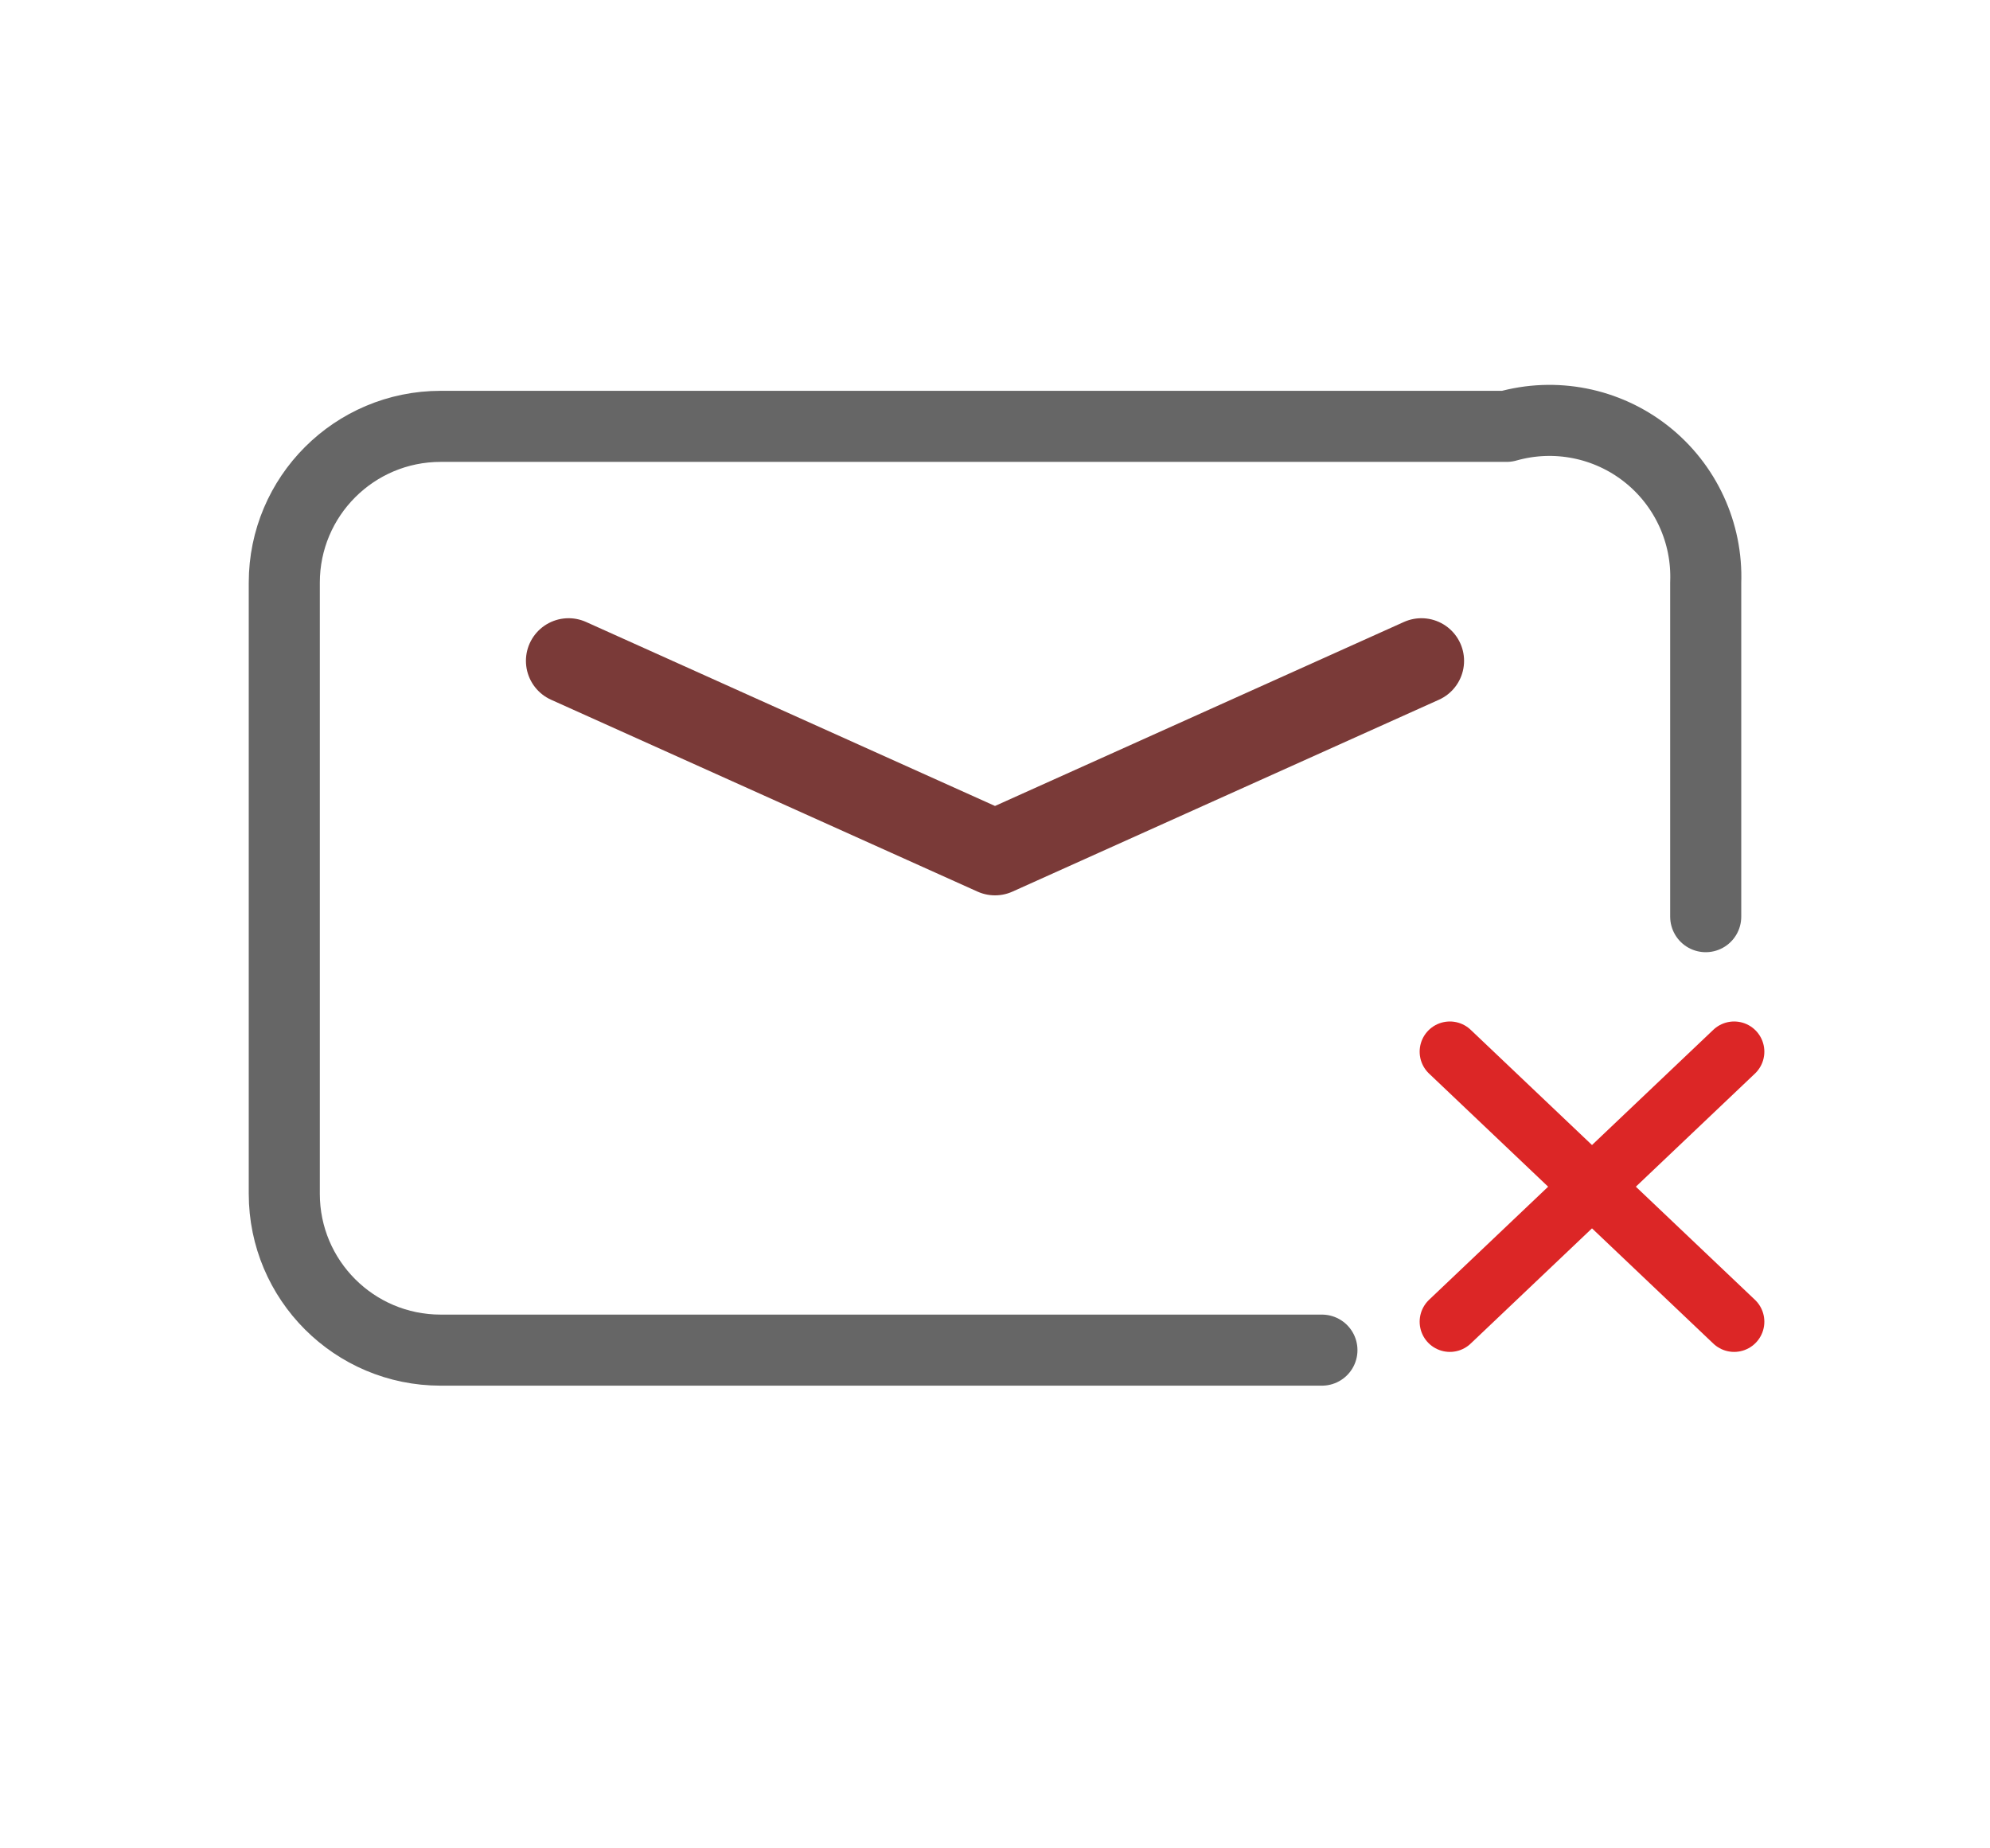
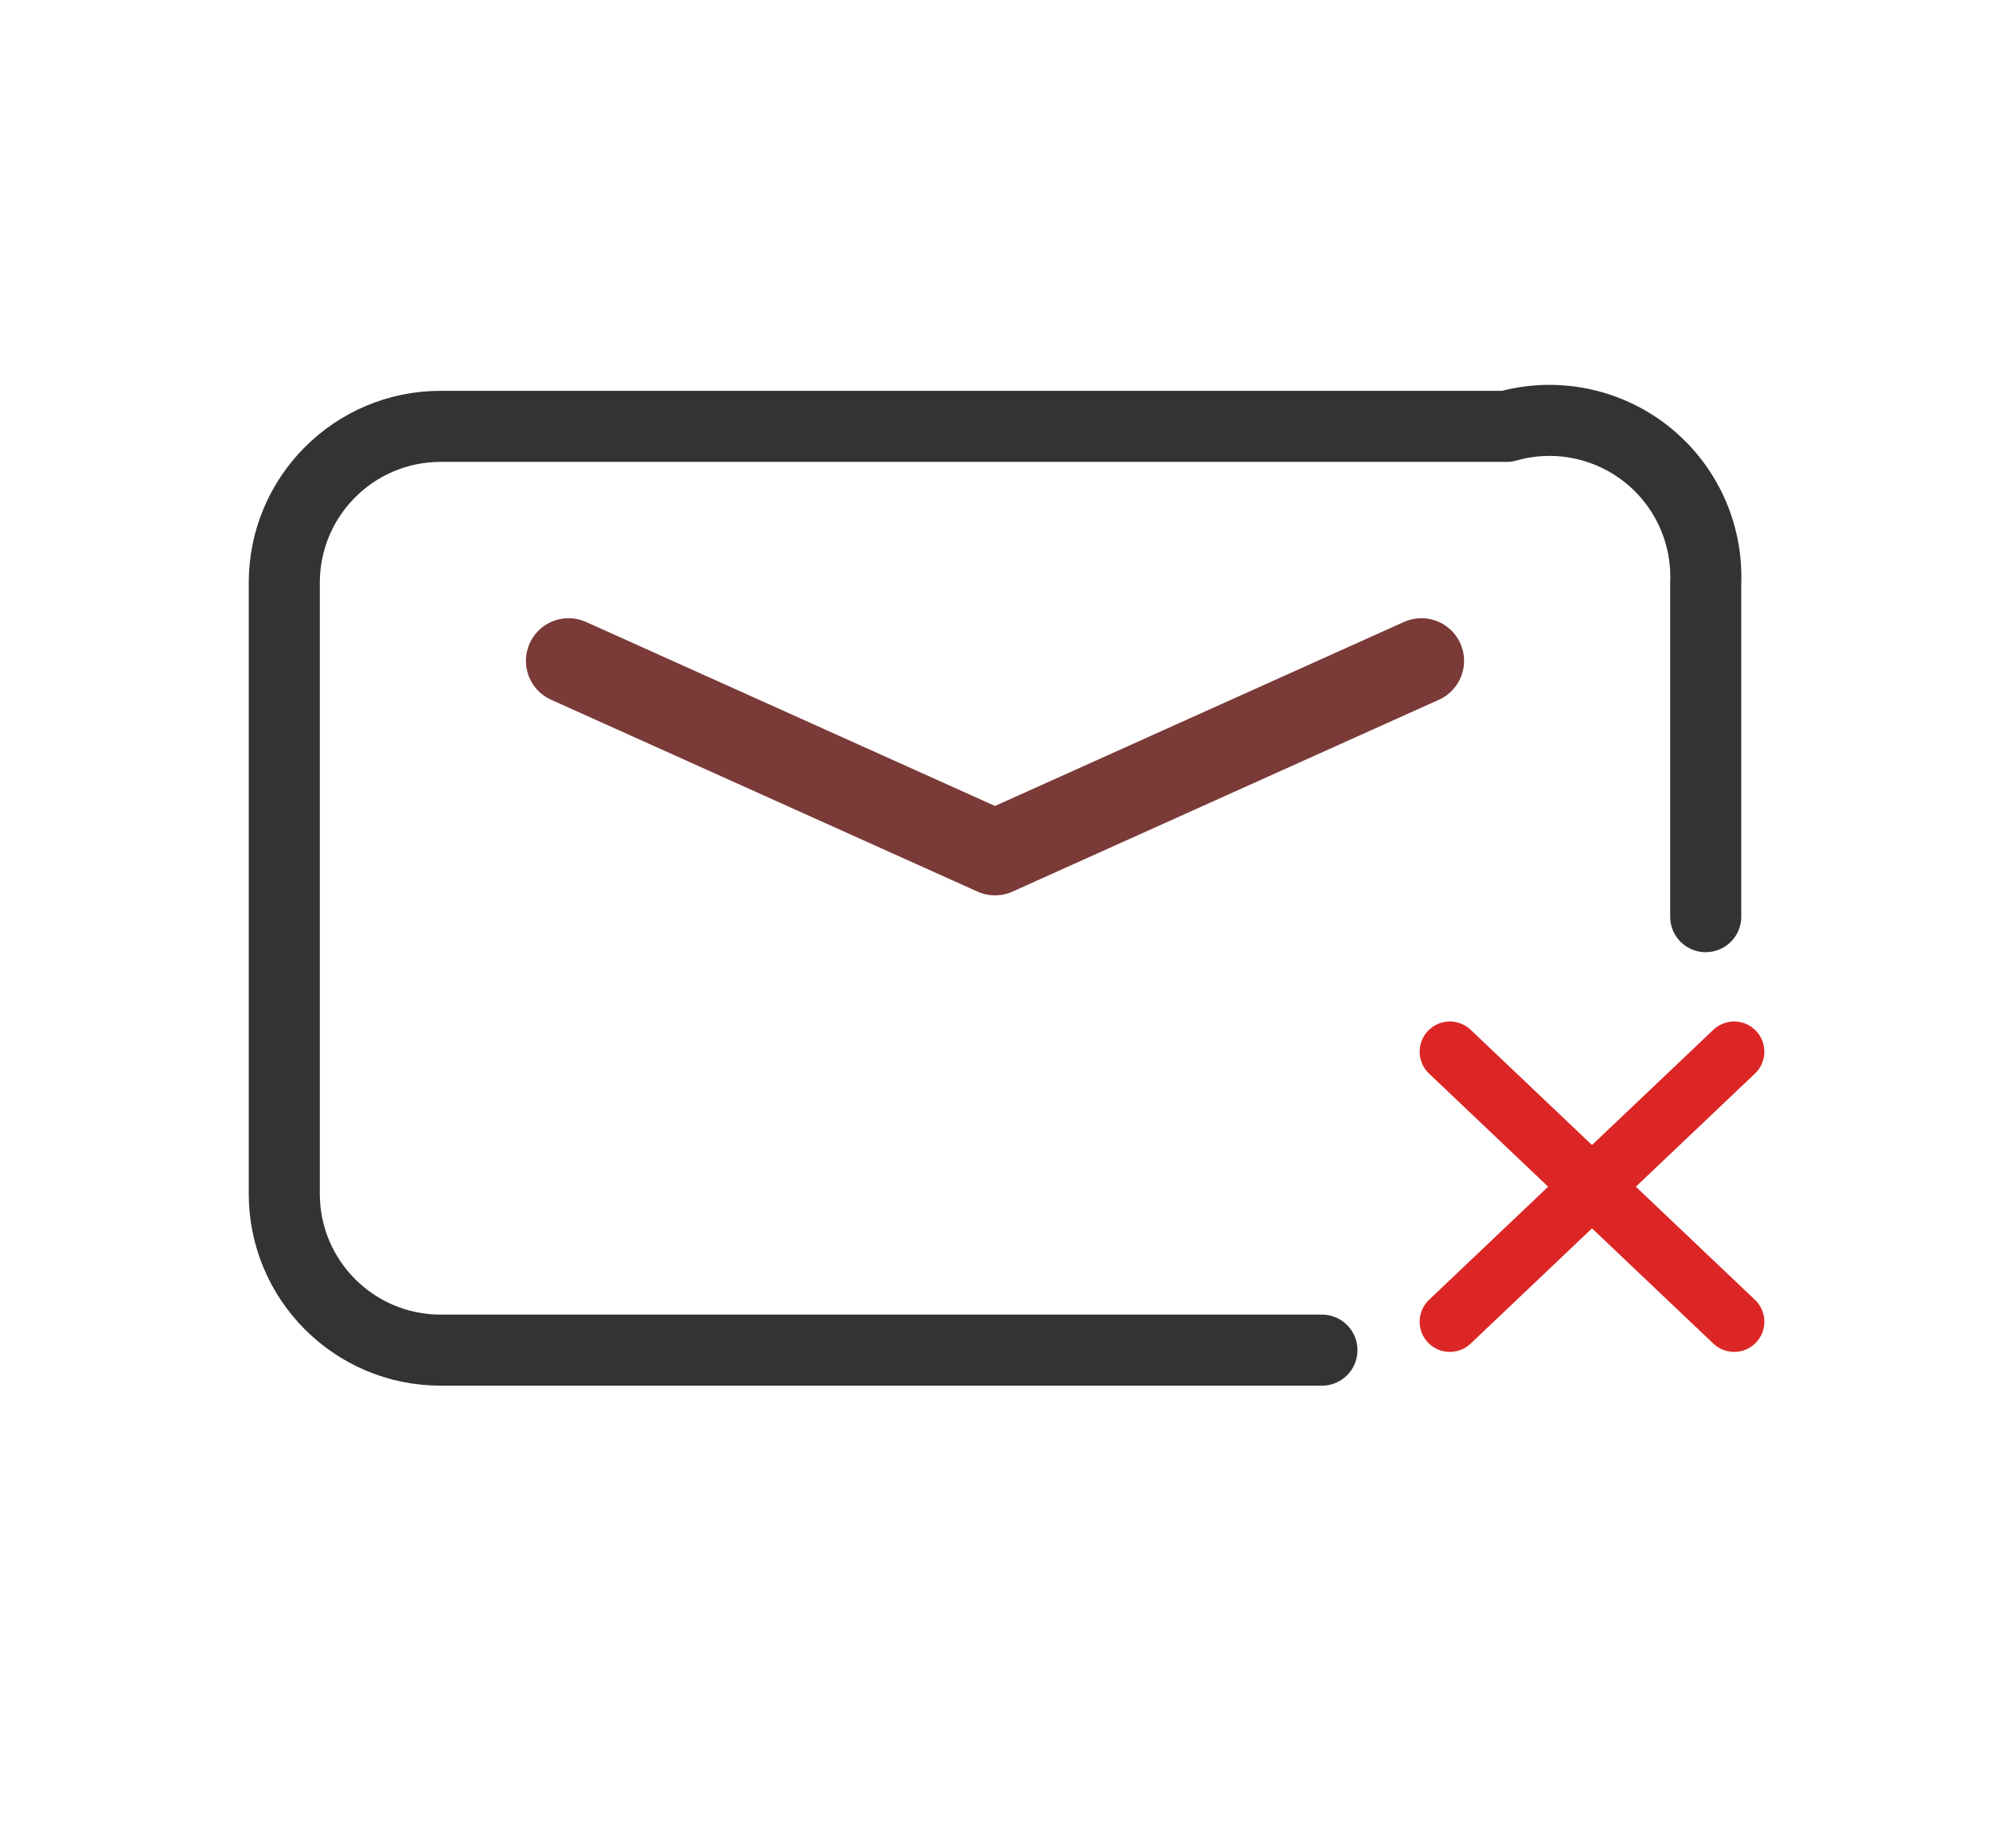
<svg xmlns="http://www.w3.org/2000/svg" viewBox="0 0 28 26">
-   <path d="M18.6 19        H6.2        A2.2 2.2 0 0 1 4 16.8        V8.2        A2.2 2.2 0 0 1 6.2 6        H21.2        A2.2 2.2 0 0 1 24 8.2        V12.9" fill="none" stroke="#000000" stroke-width="1" stroke-linecap="round" stroke-linejoin="round" stroke-opacity="0.6" />
+   <path d="M18.6 19        H6.2        A2.2 2.2 0 0 1 4 16.8        V8.2        A2.2 2.2 0 0 1 6.2 6        H21.2        A2.2 2.2 0 0 1 24 8.2        V12.9" fill="none" stroke="#000000" stroke-width="1" stroke-linecap="round" stroke-linejoin="round" stroke-opacity="0.8" />
  <path d="M8 9.3 L14 12 L20 9.3" fill="none" stroke="#7A3A38" stroke-width="1.2" stroke-linecap="round" stroke-linejoin="round" />
  <path d="M20.4 14.8 L24.4 18.6        M24.4 14.8 L20.4 18.6" fill="none" stroke="#DC2626" stroke-width="0.85" stroke-linecap="round" stroke-linejoin="round" />
</svg>
